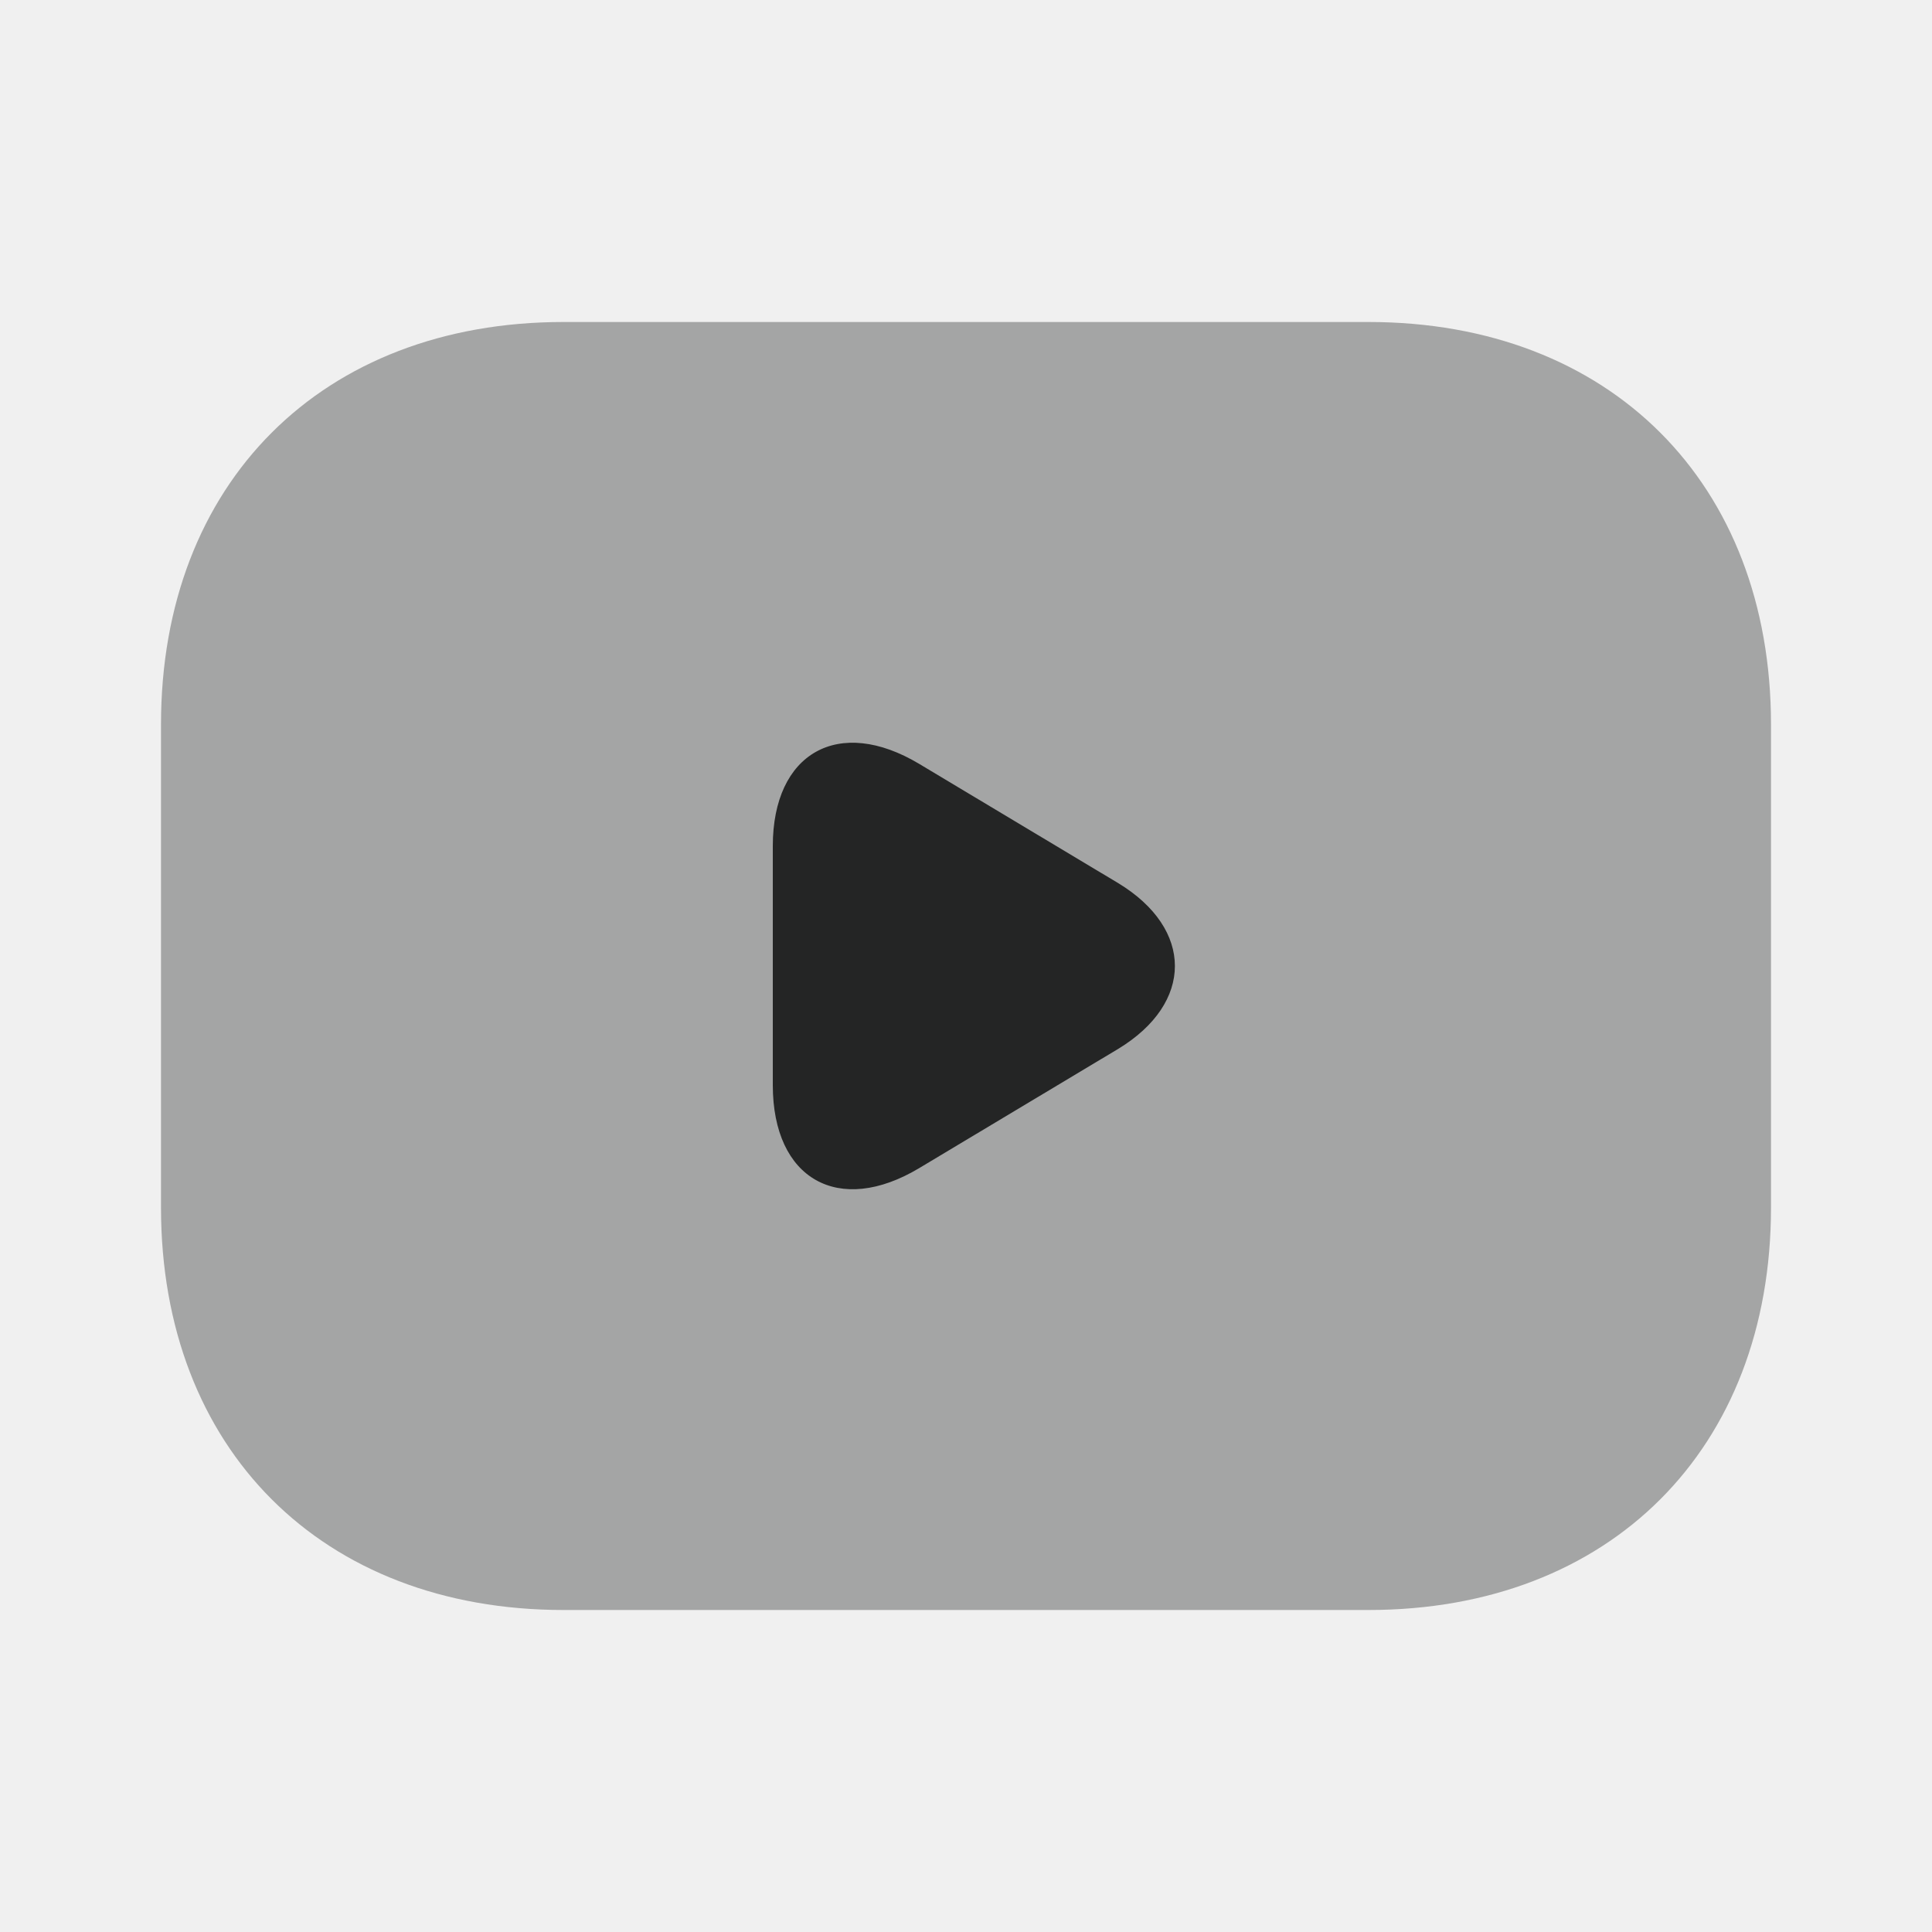
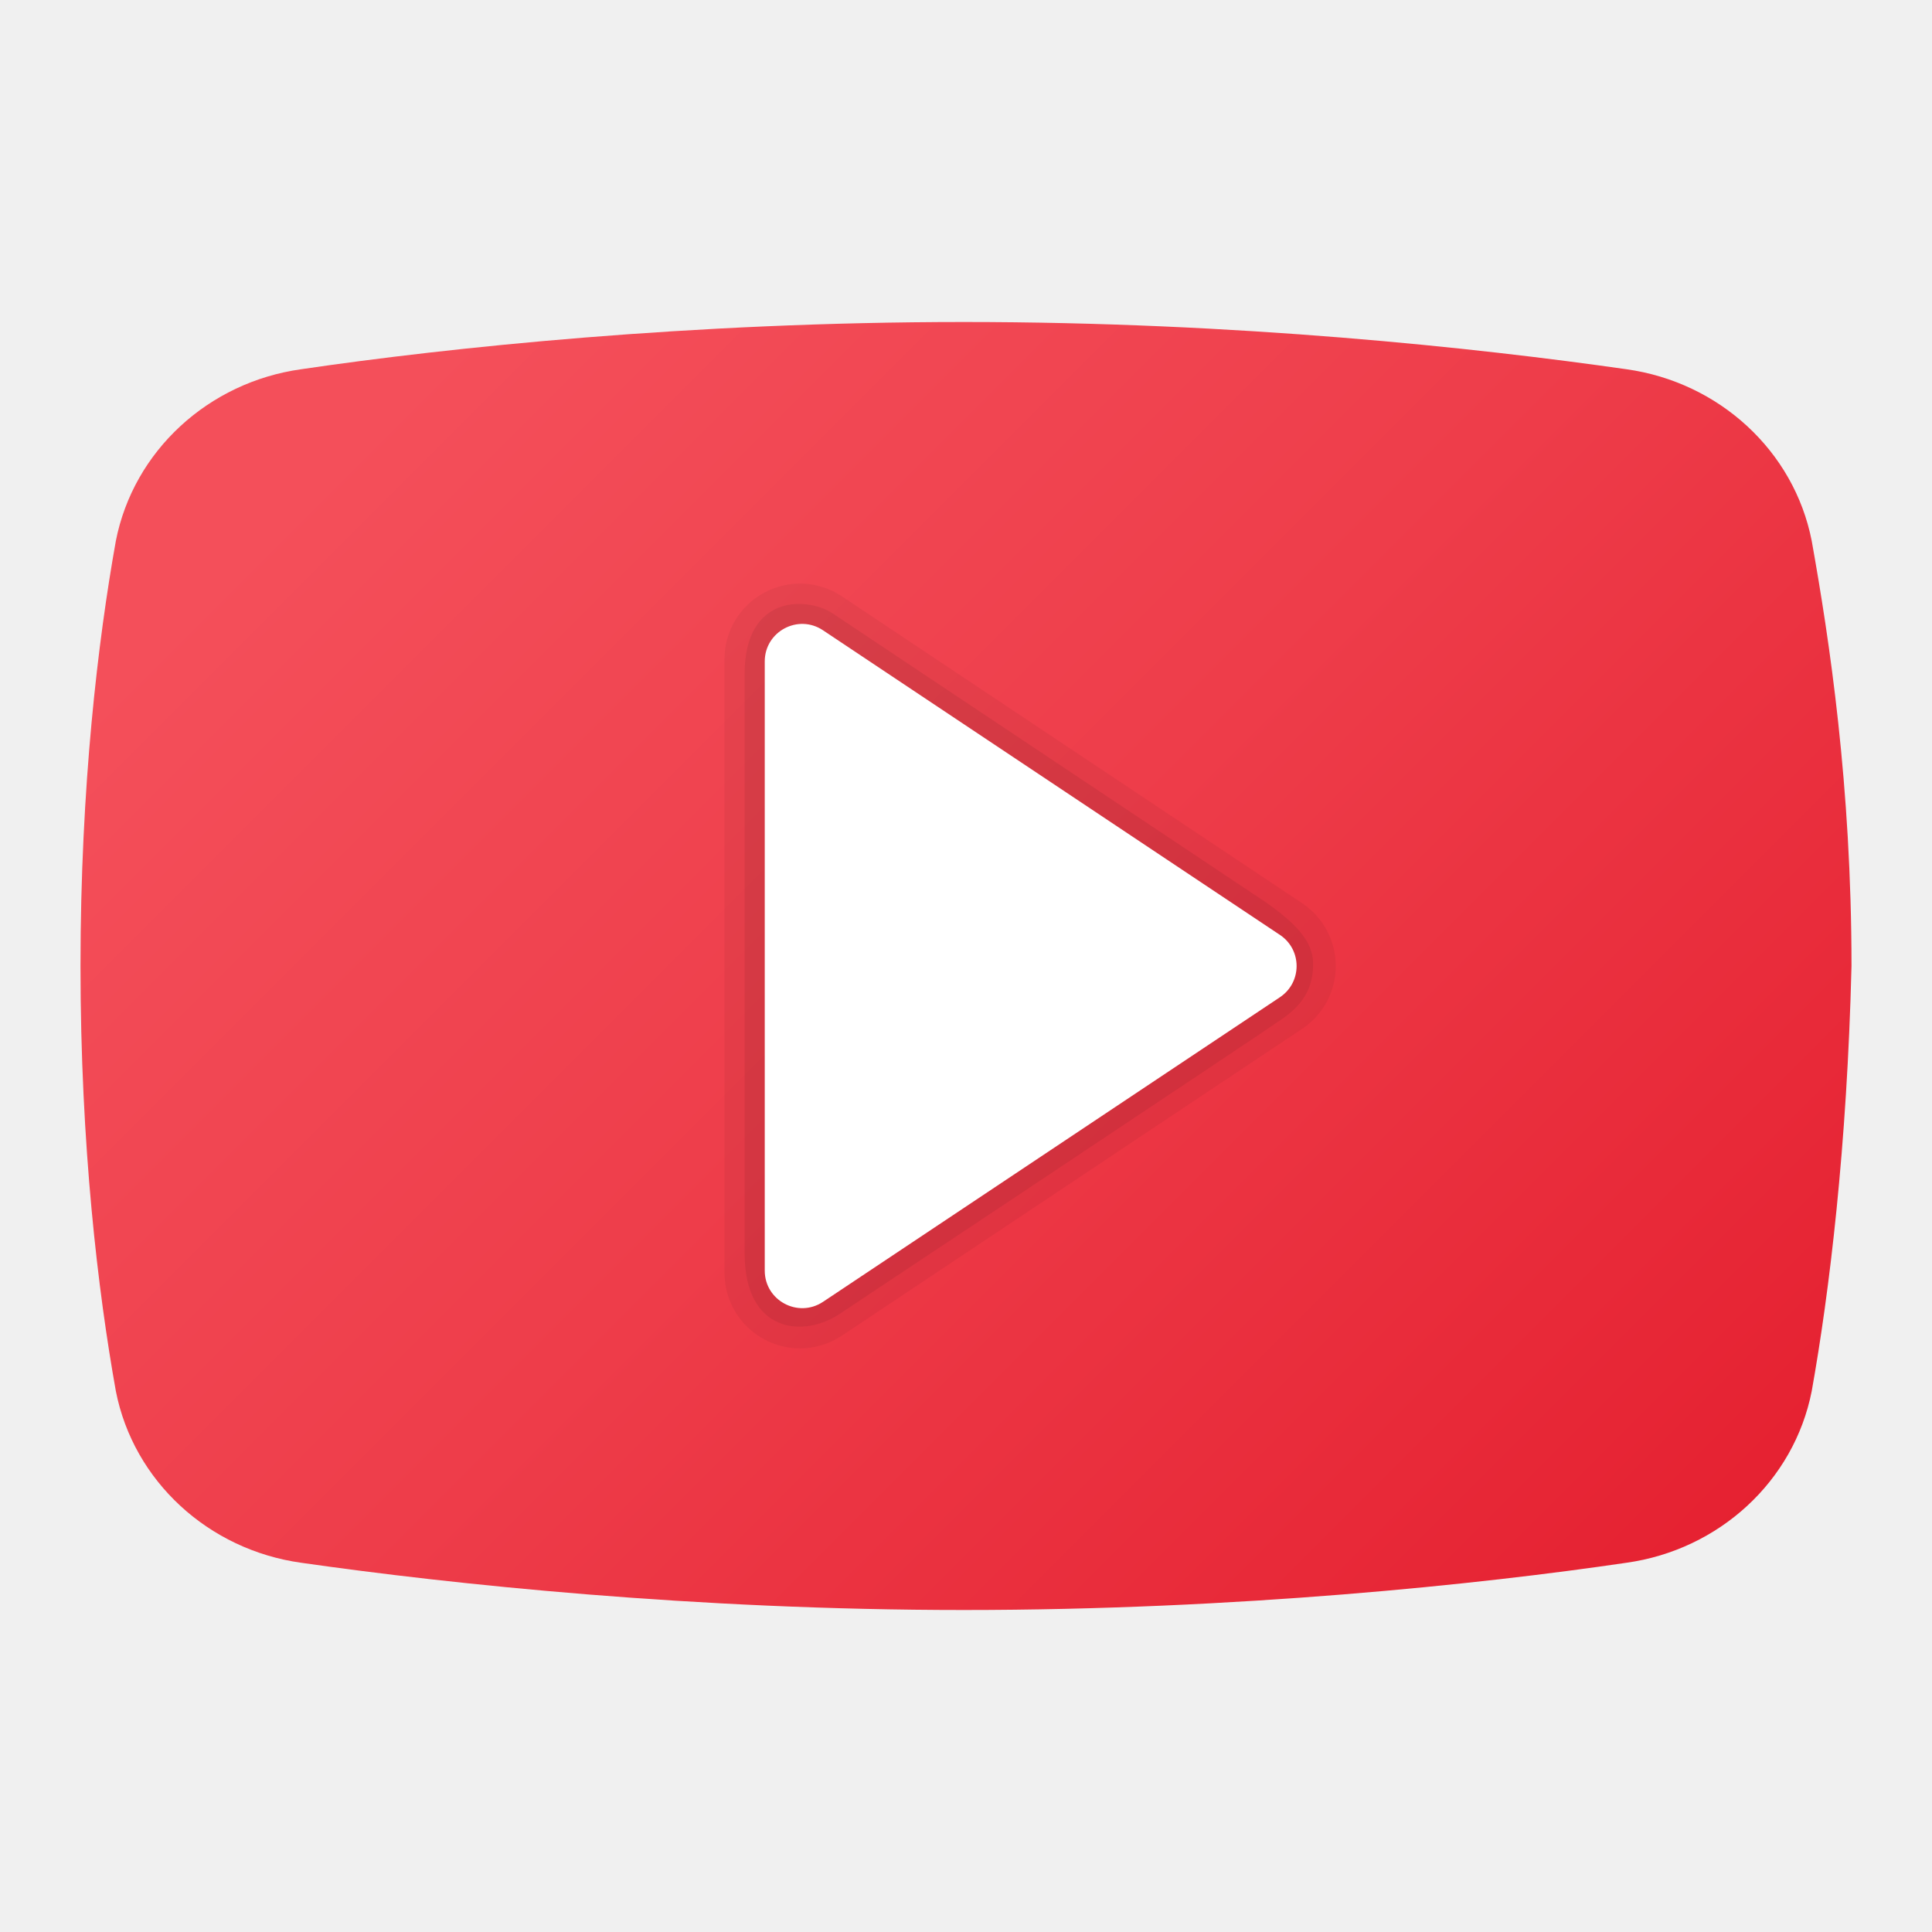
- <svg xmlns="http://www.w3.org/2000/svg" width="24" height="24" viewBox="0 0 24 24" fill="none">
-   <path opacity="0.4" d="M17 20H7C4 20 2 18 2 15V9C2 6 4 4 7 4H17C20 4 22 6 22 9V15C22 18 20 20 17 20Z" fill="#040505" fill-opacity="0.8" />
-   <path d="M11.42 9.49L13.89 10.97C14.83 11.54 14.83 12.46 13.89 13.03L11.42 14.51C10.42 15.11 9.6 14.65 9.6 13.48V10.51C9.6 9.35 10.42 8.89 11.42 9.49Z" fill="#040505" fill-opacity="0.8" />
+ <svg xmlns="http://www.w3.org/2000/svg" viewBox="0 0 48 48" width="48px" height="48px">
+   <linearGradient id="PgB_UHa29h0TpFV_moJI9a" x1="9.816" x2="41.246" y1="9.871" y2="41.301" gradientUnits="userSpaceOnUse">
+     <stop offset="0" stop-color="#f44f5a" />
+     <stop offset=".443" stop-color="#ee3d4a" />
+     <stop offset="1" stop-color="#e52030" />
+   </linearGradient>
+   <path fill="url(#PgB_UHa29h0TpFV_moJI9a)" d="M45.012,34.56c-0.439,2.24-2.304,3.947-4.608,4.267C36.783,39.36,30.748,40,23.945,40 c-6.693,0-12.728-0.64-16.459-1.173c-2.304-0.32-4.17-2.027-4.608-4.267C2.439,32.107,2,28.48,2,24s0.439-8.107,0.878-10.56 c0.439-2.24,2.304-3.947,4.608-4.267C11.107,8.64,17.142,8,23.945,8s12.728,0.64,16.459,1.173c2.304,0.32,4.17,2.027,4.608,4.267 C45.451,15.893,46,19.52,46,24C45.89,28.48,45.451,32.107,45.012,34.56z" />
+   <path d="M32.352,22.44l-11.436-7.624c-0.577-0.385-1.314-0.421-1.925-0.093C18.38,15.05,18,15.683,18,16.376 v15.248c0,0.693,0.38,1.327,0.991,1.654c0.278,0.149,0.581,0.222,0.884,0.222c0.364,0,0.726-0.106,1.04-0.315l11.436-7.624 c0.523-0.349,0.835-0.932,0.835-1.56C33.187,23.372,32.874,22.789,32.352,22.44z" opacity=".05" />
+   <path d="M20.681,15.237l10.79,7.194c0.689,0.495,1.153,0.938,1.153,1.513c0,0.575-0.224,0.976-0.715,1.334 c-0.371,0.27-11.045,7.364-11.045,7.364c-0.901,0.604-2.364,0.476-2.364-1.499V16.744C18.5,14.739,20.084,14.839,20.681,15.237z" opacity=".07" />
+   <path fill="#fff" d="M19,31.568V16.433c0-0.743,0.828-1.187,1.447-0.774l11.352,7.568c0.553,0.368,0.553,1.18,0,1.549 l-11.352,7.568C19.828,32.755,19,32.312,19,31.568z" />
</svg>
